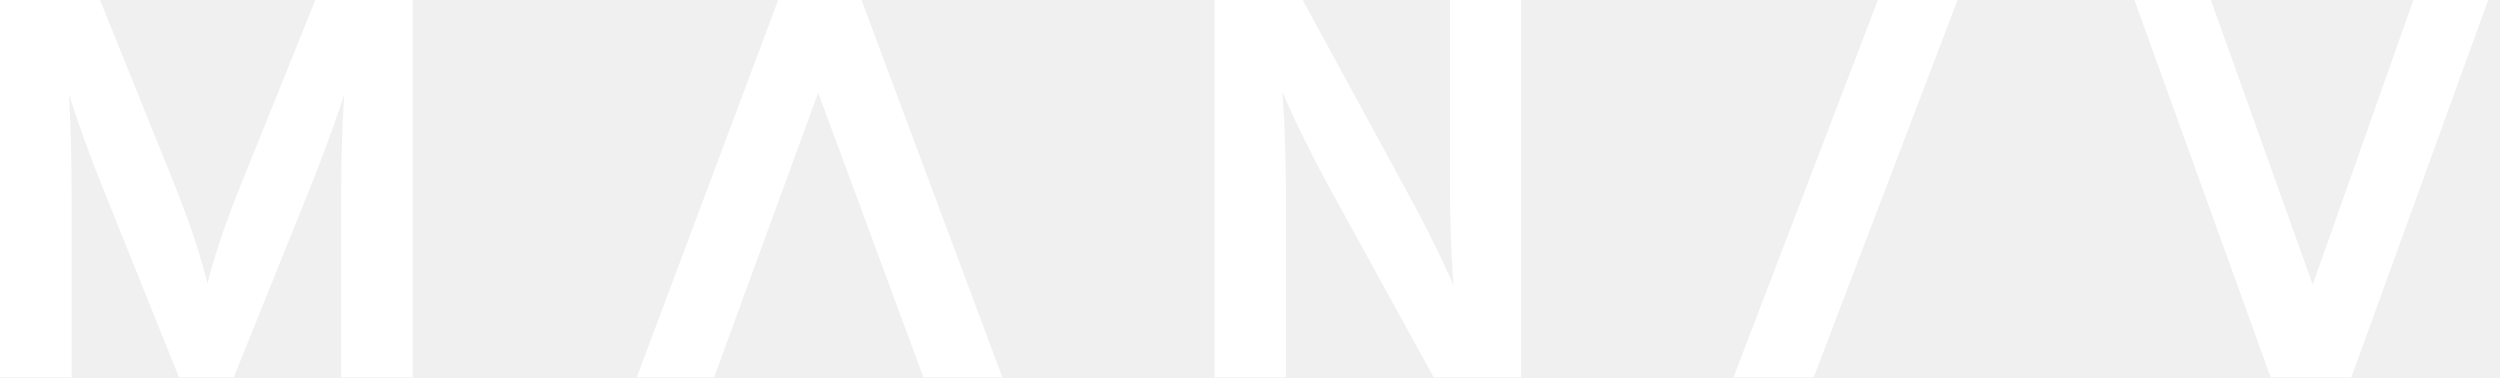
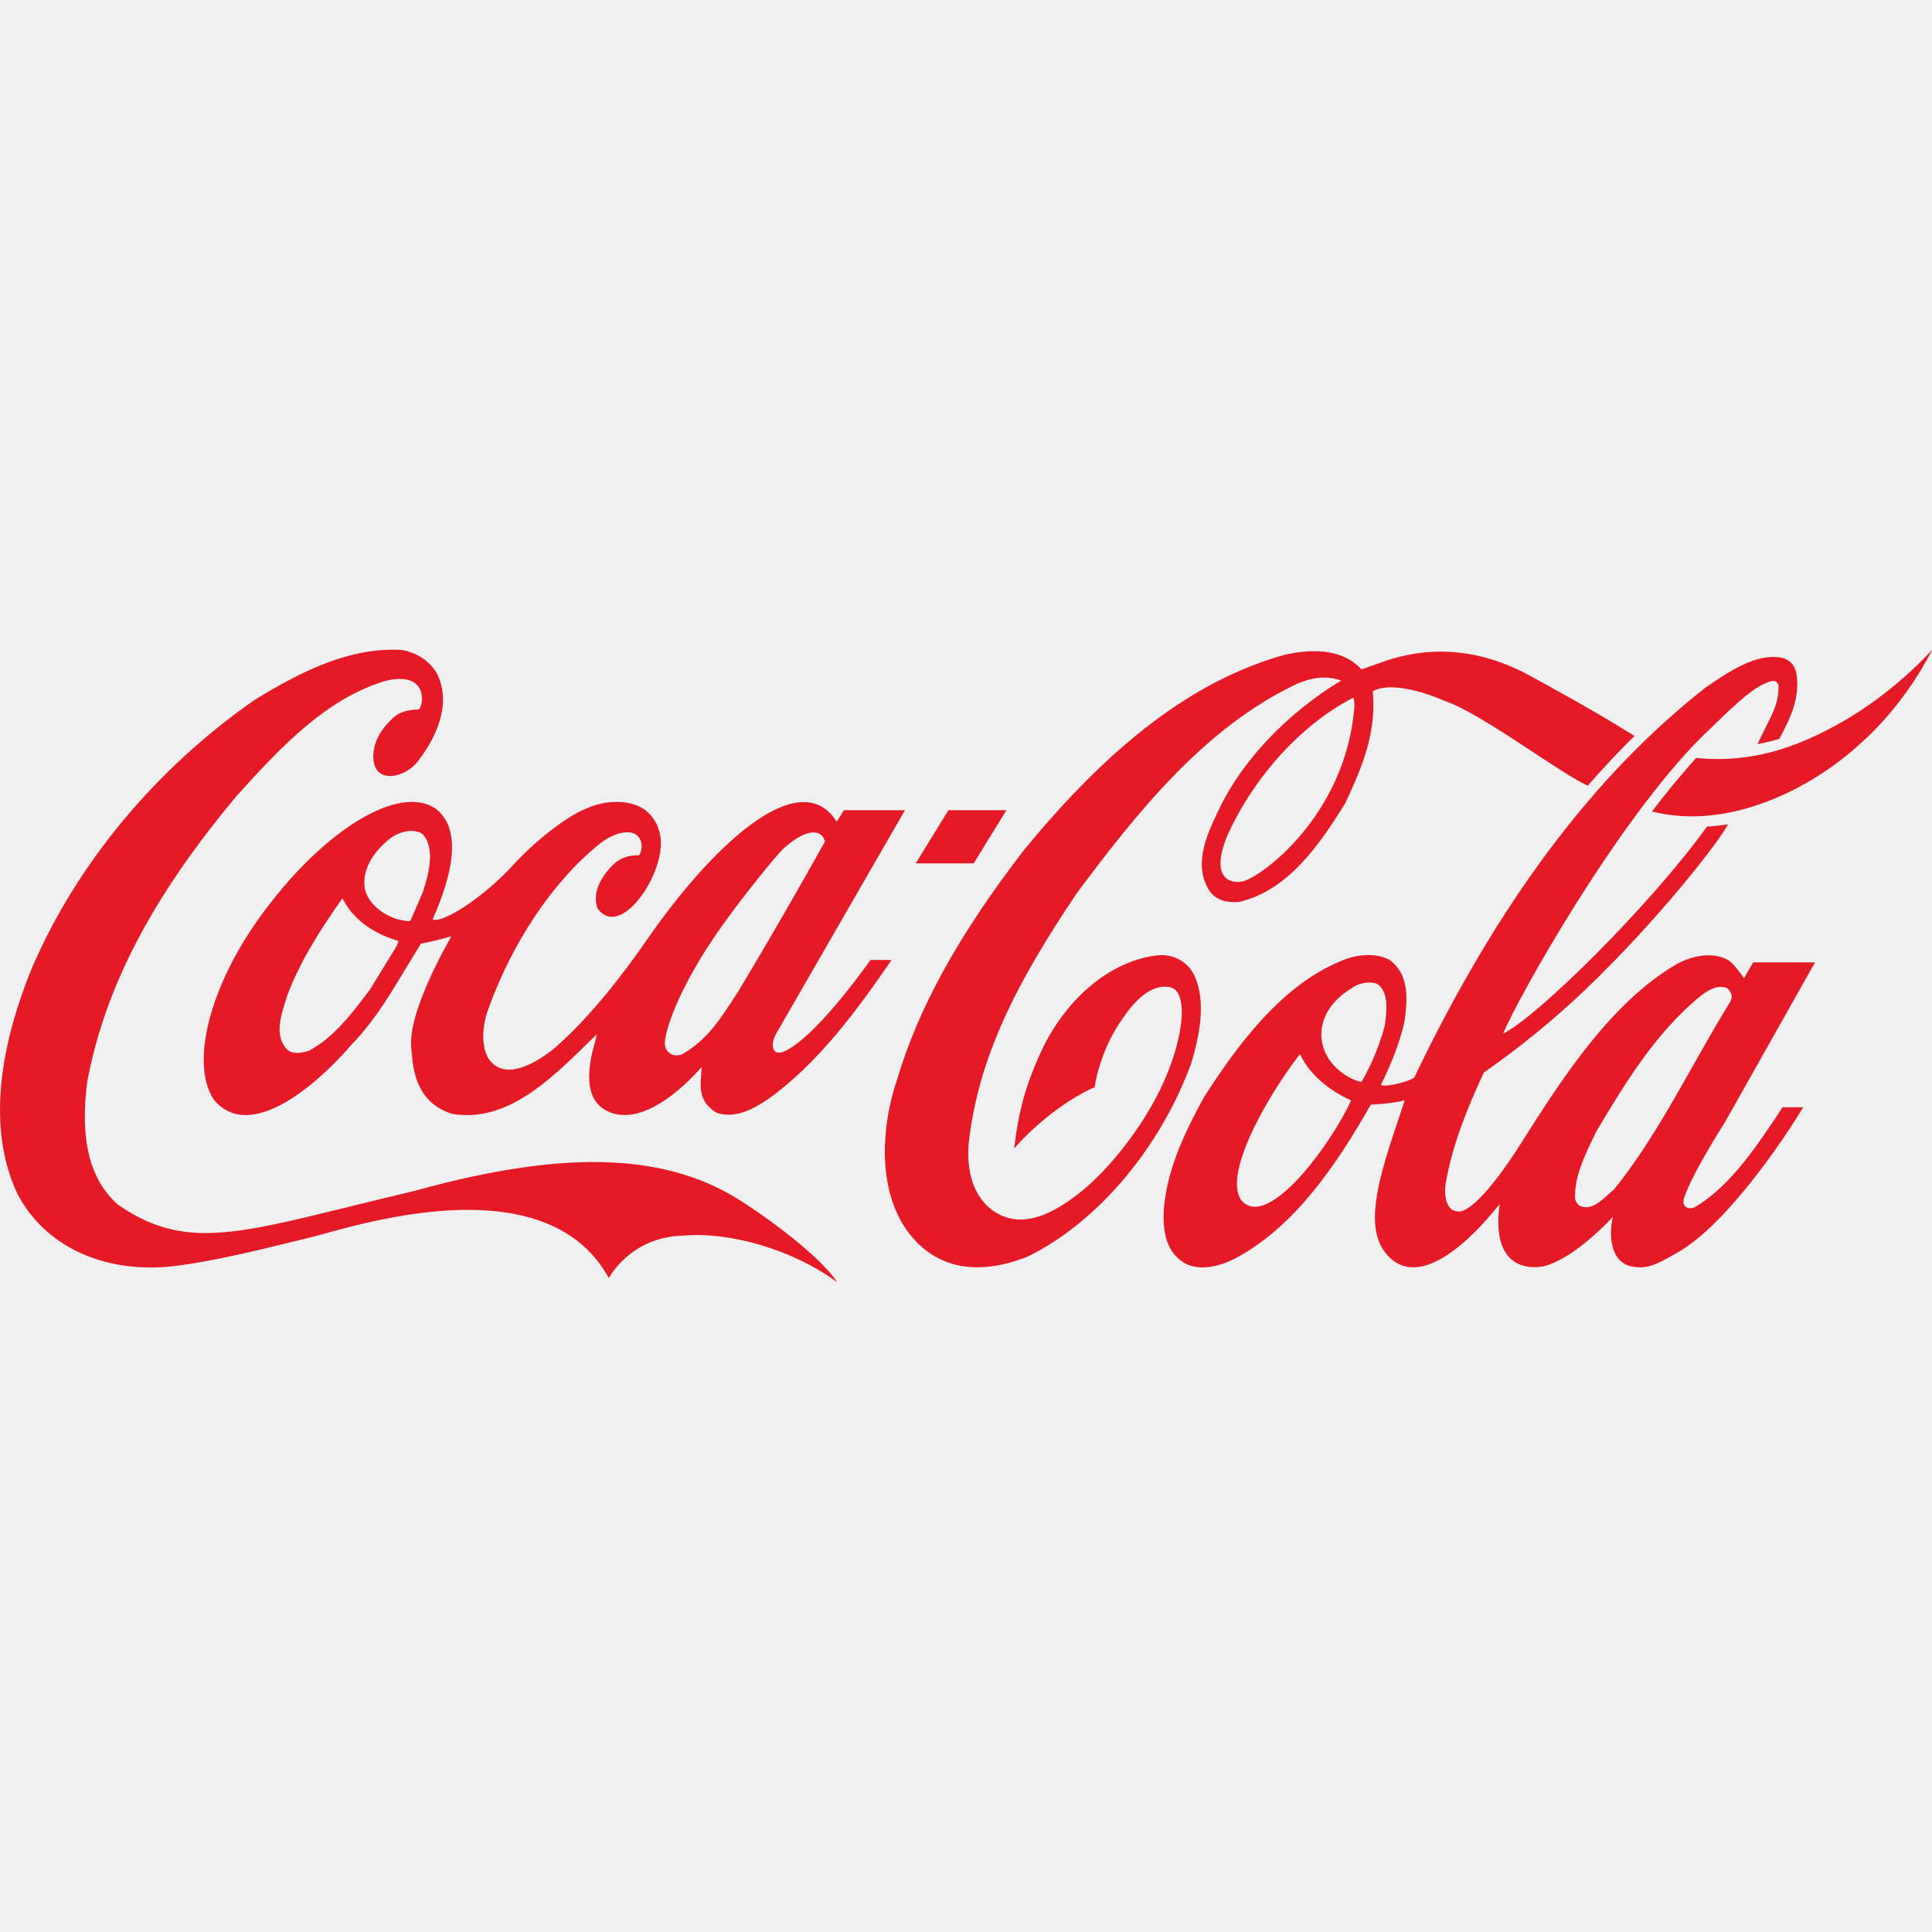
- <svg xmlns="http://www.w3.org/2000/svg" width="212" height="32" viewBox="0 0 212 32" fill="none">
-   <path d="M0 0H8.482L14.866 15.817C16.875 20.8 17.589 24.046 17.589 24.046C17.589 24.046 18.348 20.8 20.312 15.954L26.741 0H35V32H28.929V16.777C28.929 11.383 29.196 8 29.196 8C29.196 8 28.17 11.246 26.25 16.046L19.821 32H15.179L8.839 16.229C6.83 11.246 5.848 8 5.848 8C5.848 8 6.071 11.383 6.071 16.594V32H0V0Z" fill="white" />
-   <path d="M103 0H110.467L119.4 16.411C121.978 21.12 123.267 24.229 123.267 24.229C123.267 24.229 122.956 20.846 122.956 15.634V0H129V32H121.578L112.556 15.589C110.022 10.88 108.733 7.771 108.733 7.771C108.733 7.771 109.044 11.154 109.044 16.366V32H103V0Z" fill="white" />
-   <path d="M181 0H187.479L196.118 24.137L204.656 0H211L199.391 32H192.552L181 0Z" fill="white" />
-   <path d="M85 32H78.307L69.384 7.863L60.553 32H54L65.991 0H73.055L85 32Z" fill="white" />
-   <path d="M159.247 0L147 32H153.8L166 0H159.247Z" fill="white" />
+ <svg xmlns="http://www.w3.org/2000/svg" width="800px" height="800px" viewBox="0 -269.021 800 800">
+   <g fill="#e61a27">
+     <path d="M307.209 228.509c-29.768-19.176-70.167-22.541-135.319-4.465-69.457 16.322-92.615 26.785-123.028 5.781-11.684-10.318-15.873-26.931-12.745-50.861 7.255-39.01 26.861-76.551 61.687-118.193 19.438-21.662 37.47-40.252 61.279-47.717 18.248-4.683 16.542 9.658 14.334 11.709-2.33 0-6.244.367-9.269 2.341-2.455 1.904-9.194 8.052-9.556 16.322-.522 12.66 12.579 10.025 18.23 3.074 6.091-7.833 15.093-22.833 8.012-36.813-2.968-4.976-8.096-8.415-14.463-9.586-21.802-1.246-42.106 9.147-60.846 20.637C64.543 49.207 31.76 88.655 13.21 131.835c-10.694 26.053-20.366 63.373-5.869 93.748 11.216 21.076 34.499 32.271 62.278 29.93 19.483-2.047 43.042-8.344 58.887-12.146 15.846-3.809 96.954-31.689 123.604 16.836 0 0 8.862-17.203 31.009-17.57 18.208-1.68 44.476 5.271 63.604 19.32-6.373-9.584-24.441-23.709-39.514-33.444z" />
+     <path d="M180.16 65.674c-15.17-9.953-45.66 9.075-70.081 41.714-22.332 29.277-31.975 63.304-21.48 79.039 15.61 18.515 44.591-8.416 56.915-22.831l1.59-1.685c8.381-9.002 14.855-19.834 21.123-30.228 0 0 5.76-9.514 6.035-9.954 3.56-.656 7.848-1.681 12.68-3.072-.069.218-18.487 31.176-16.608 46.542.585 4.688.139 21.813 16.858 27.008 22.284 3.735 40.078-13.539 55.776-28.908 0 0 2.675-2.559 4.188-4.02-.383 1.532-.882 3.577-.882 3.577-6.524 22.688 2.27 27.449 7.771 29.205 16.625 4.834 36.486-19.319 36.551-19.319-.516 7.608-2.021 13.901 5.999 18.952 7.569 2.71 15.23-1.422 21.054-5.301 20.975-14.782 37.873-37.92 51.521-57.919h-8.706c-.103 0-21.482 30.988-35.365 37.723-.022 0-2.549 1.297-4.004.271-1.803-1.537-1.092-4.734.021-6.998.07-.147 53.604-92.996 53.604-92.996h-25.276s-2.761 4.467-2.986 4.76c-.17-.146-.575-.914-.855-1.282-15.66-21.662-51.123 11.658-77.822 50.298-10.279 14.858-23.366 31.587-36.936 43.662 0 0-20.104 18.428-28.693 5.188-3.14-5.563-2.174-13.696-.403-19.037 10.001-28.47 27.234-54.307 46.845-69.896 5.535-4.315 11.553-5.563 14.538-3.733 2.846 1.686 3.305 5.854 1.505 8.709-4.567-.146-8.227 1.242-11.201 4.316-5.86 6.148-7.896 12.077-6.033 17.64 9.051 12.88 27.102-12.589 26.229-28.104-.312-5.563-3.279-10.831-7.709-13.395-6.601-3.95-16.671-2.927-23.188.222-8.725 3.292-22.534 14.781-30.595 23.711-10.148 11.199-27.553 23.639-32.995 22.246 1.779-4.758 16.48-34.836 1.015-46.105zm121.861 44.496c4.917-6.805 19.228-25.029 22.717-28.102 11.734-10.323 16.424-5.781 16.83-2.563-10.951 19.613-23.876 42.082-36.028 62.282.025-.072-3.803 5.781-3.803 5.781-5.367 8.194-10.771 15.221-19.586 20.123-1.257.369-3.329.516-4.708-.513-1.66-1.098-2.315-2.928-2.128-4.831.529-6.292 6.935-25.536 26.706-52.177zm-137.505 11.782s-.221.661-.329.877c-.028 0-11.021 17.928-11.021 17.928-6.634 8.857-14.917 19.984-25.271 25.324-3.069 1.024-7.312 1.685-9.474-1.021-4.583-5.49-2.221-13.102-.302-19.248l.68-2.196c5.502-14.928 14.231-28.104 22.729-40.326.106-.072.344-.145.43-.145.021.073.055.073.069.22 5.332 10.244 15.33 14.999 22.807 17.198.045 0 .094.073.094.22.001.218-.121.513-.412 1.169zm10.414-21.148c-.049.146-4.896 11.27-4.896 11.27-.701.585-1.809.293-3.079 0l-2.176-.368c-6.833-2.121-11.987-6.659-13.576-12.074-2.191-10.539 6.812-18.809 10.778-21.808 3.806-2.637 9.723-4.027 13.159-1.318 2.119 2.489 2.922 5.708 2.922 9.223.001 4.755-1.467 10.097-3.132 15.075zM494.47 134.759c-2.438-5.268-8.223-8.635-14.389-8.27-20.023 1.831-39.608 18.297-49.892 41.934-5.396 12.15-8.341 22.175-10.272 38.129 6.227-7.17 18.927-18.952 33.339-25.393 0 0 1.961-15.295 11.961-28.908 3.784-5.637 11.356-14.711 19.859-12.297 7.43 2.489 4.818 23.055-5.056 42.957-7.306 14.639-18.486 29.28-29.798 39.377-10.001 8.489-24.798 18.735-37.744 10.832-8.154-4.828-12.313-14.931-11.435-27.957 3.896-36.957 20.72-68.427 44.795-104.287 24.824-33.299 52.188-67.476 89.051-85.702 7.519-3.805 14.482-4.683 20.501-2.341 0 0-34.604 19.028-51.099 54.231-4.196 8.93-10.032 21.002-4.155 31.688 3.071 5.561 8.523 6.001 12.914 5.708 20.219-4.685 33.282-23.566 43.955-40.836 6.188-13.1 11.688-26.127 11.688-40.618 0-1.756-.091-4.097-.239-5.855 9.659-5.121 29.468 3.952 29.468 3.952 15.479 5.125 48.438 30.375 59.556 35.203 5.423-6.293 14.335-15.806 19.354-20.564l-7.265-4.465c-11.63-7.099-23.923-13.833-36.022-20.492-27.479-15.001-49.847-9.733-61.23-5.634-4.474 1.609-8.562 3-8.562 3-8.448-9.221-22.304-8.345-32.513-5.855-36.714 10.538-70.801 36.225-107.346 80.796-26.868 34.91-43.534 65.063-52.417 94.848-6.847 20.052-8.928 49.545 7.784 67.037 14.209 14.853 33.05 11.635 46.354 6.295 28.827-14.198 54.736-44.791 67.646-79.994 3.116-10.464 6.573-25.247 1.209-36.519zm66.287-110.288c-3.816 43.765-37.835 69.455-46.253 71.501-5.101 1.023-13.805-1.244-6.034-19.611 11.442-24.739 30.979-45.741 51.939-56.5.511 1.83.497 2.998.348 4.61zM762.555 30.031c-18.299 10.394-37.269 17.125-60.231 14.784-6.363 7.174-12.56 14.565-18.271 22.175 32.229 8.197 66.396-10.026 85.452-27.369C789.664 22.129 800 .102 800 .102s-15.11 17.27-37.445 29.929zM416.729 66.476h-24.004l-13.54 22h23.999z" />
+     <path d="M702.228 230.546c-2.581 1.756-6.207.406-4.852-3.618 3.378-10.246 16.804-31.126 16.804-31.126l37.396-66.326h-25.615c-1.218 2-3.821 6.592-3.821 6.592-1.185-1.974-4.729-6.363-6.188-7.312-6.258-3.955-15.439-2.085-21.773 1.5-27.539 16.103-47.632 47.918-63.479 72.729 0 0-16.681 27.58-25.94 29.631-7.229.586-6.483-9.152-6.17-11.421 2.795-16.396 9.286-31.983 15.825-46.108 13.302-9.221 28.481-21.296 42.276-34.542 29.938-28.618 55.177-61.039 58.866-68.284 0 0-3.993.806-8.708.951-23.032 32.128-70.164 78.822-84.453 85.773 6.33-15.226 47.228-87.896 82.03-122.658l5.477-5.271c8.469-8.27 17.243-16.759 24.081-18.15.722-.073 1.652 0 2.455 1.686.305 6.439-2.092 11.197-4.842 16.612l-3.854 7.905s5.459-1.025 9.045-2.199c4.159-7.827 8.767-16.612 7.068-27.075-.566-3.367-3.004-5.928-6.189-6.514-10.382-1.976-21.696 5.706-30.801 11.929l-.367.218c-46.802 36.666-86.321 89.506-120.873 161.667-2.504 1.9-12.179 4.171-13.823 3.072 3.412-7.024 7.708-16.467 9.857-26.713.372-2.929.718-5.927.718-8.854 0-6.299-1.512-12.225-7.154-16.321-6.616-3.294-14.793-1.756-20.307.73-24.697 10.246-43.156 35.57-56.477 56.425-7.164 13.25-14.307 27.441-16.285 43.691-1.393 12.732 1.443 20.93 8.683 25.029 7.444 3.803 16.814-.15 20.495-2.051 25.021-13.174 42.504-39.592 56.284-63.744.548-.072 8.072-.29 13.764-1.756.075 0 .107 0 .233.076-.326 1.094-3.267 9.879-3.267 9.879-8.734 25.612-12.773 43.032-4.523 53.35 11.789 14.564 31.307-.51 47.184-20.42-3.408 23.857 8.956 27.592 18.382 25.764 10.827-2.926 22.892-14.492 28.491-20.418-1.798 6.951-1.31 19.395 8.54 20.637 6.75 1.248 11.803-2.424 17.648-5.572 20.969-11.418 46.07-49.465 52.587-60.465h-8.545c-9.265 14.003-21.054 32.359-35.883 41.072zm-188.218-2.548c-1.33-1.977-1.771-4.137-1.815-6.473-.255-14.351 15.185-40.049 26.082-54.049h.023c4.566 10 14.908 16.428 21.151 19.137-7.753 17.273-34.346 54.265-45.441 41.385zm49.818-49.107c-.738.516-13.779-3.878-16.3-15.953-2.138-10.396 5.021-18.519 11.947-22.613 2.973-2.344 7.451-3.146 10.736-1.98 3.049 2.053 3.875 5.715 3.875 9.66 0 2.42-.321 4.906-.604 7.174l-.062.514a97.483 97.483 0 0 1-9.592 23.198zm104.597 44.497c-.011 0-2.475 2.195-2.475 2.195-3.518 3.146-7.138 6.512-11.508 4.828-1.207-.438-2.056-2.047-2.26-3.295-.199-9.002 3.854-17.343 7.786-25.466l1.008-2.123c11.308-18.881 24.452-41.129 43.756-56.569 3.253-2.347 6.783-4.319 10.509-2.781.857.804 1.855 2.195 1.855 3.584 0 .441-.392 1.611-.617 1.976-5.392 8.713-10.526 17.859-15.519 26.641-9.758 17.345-19.881 35.272-32.535 51.01z" />
+   </g>
</svg>
